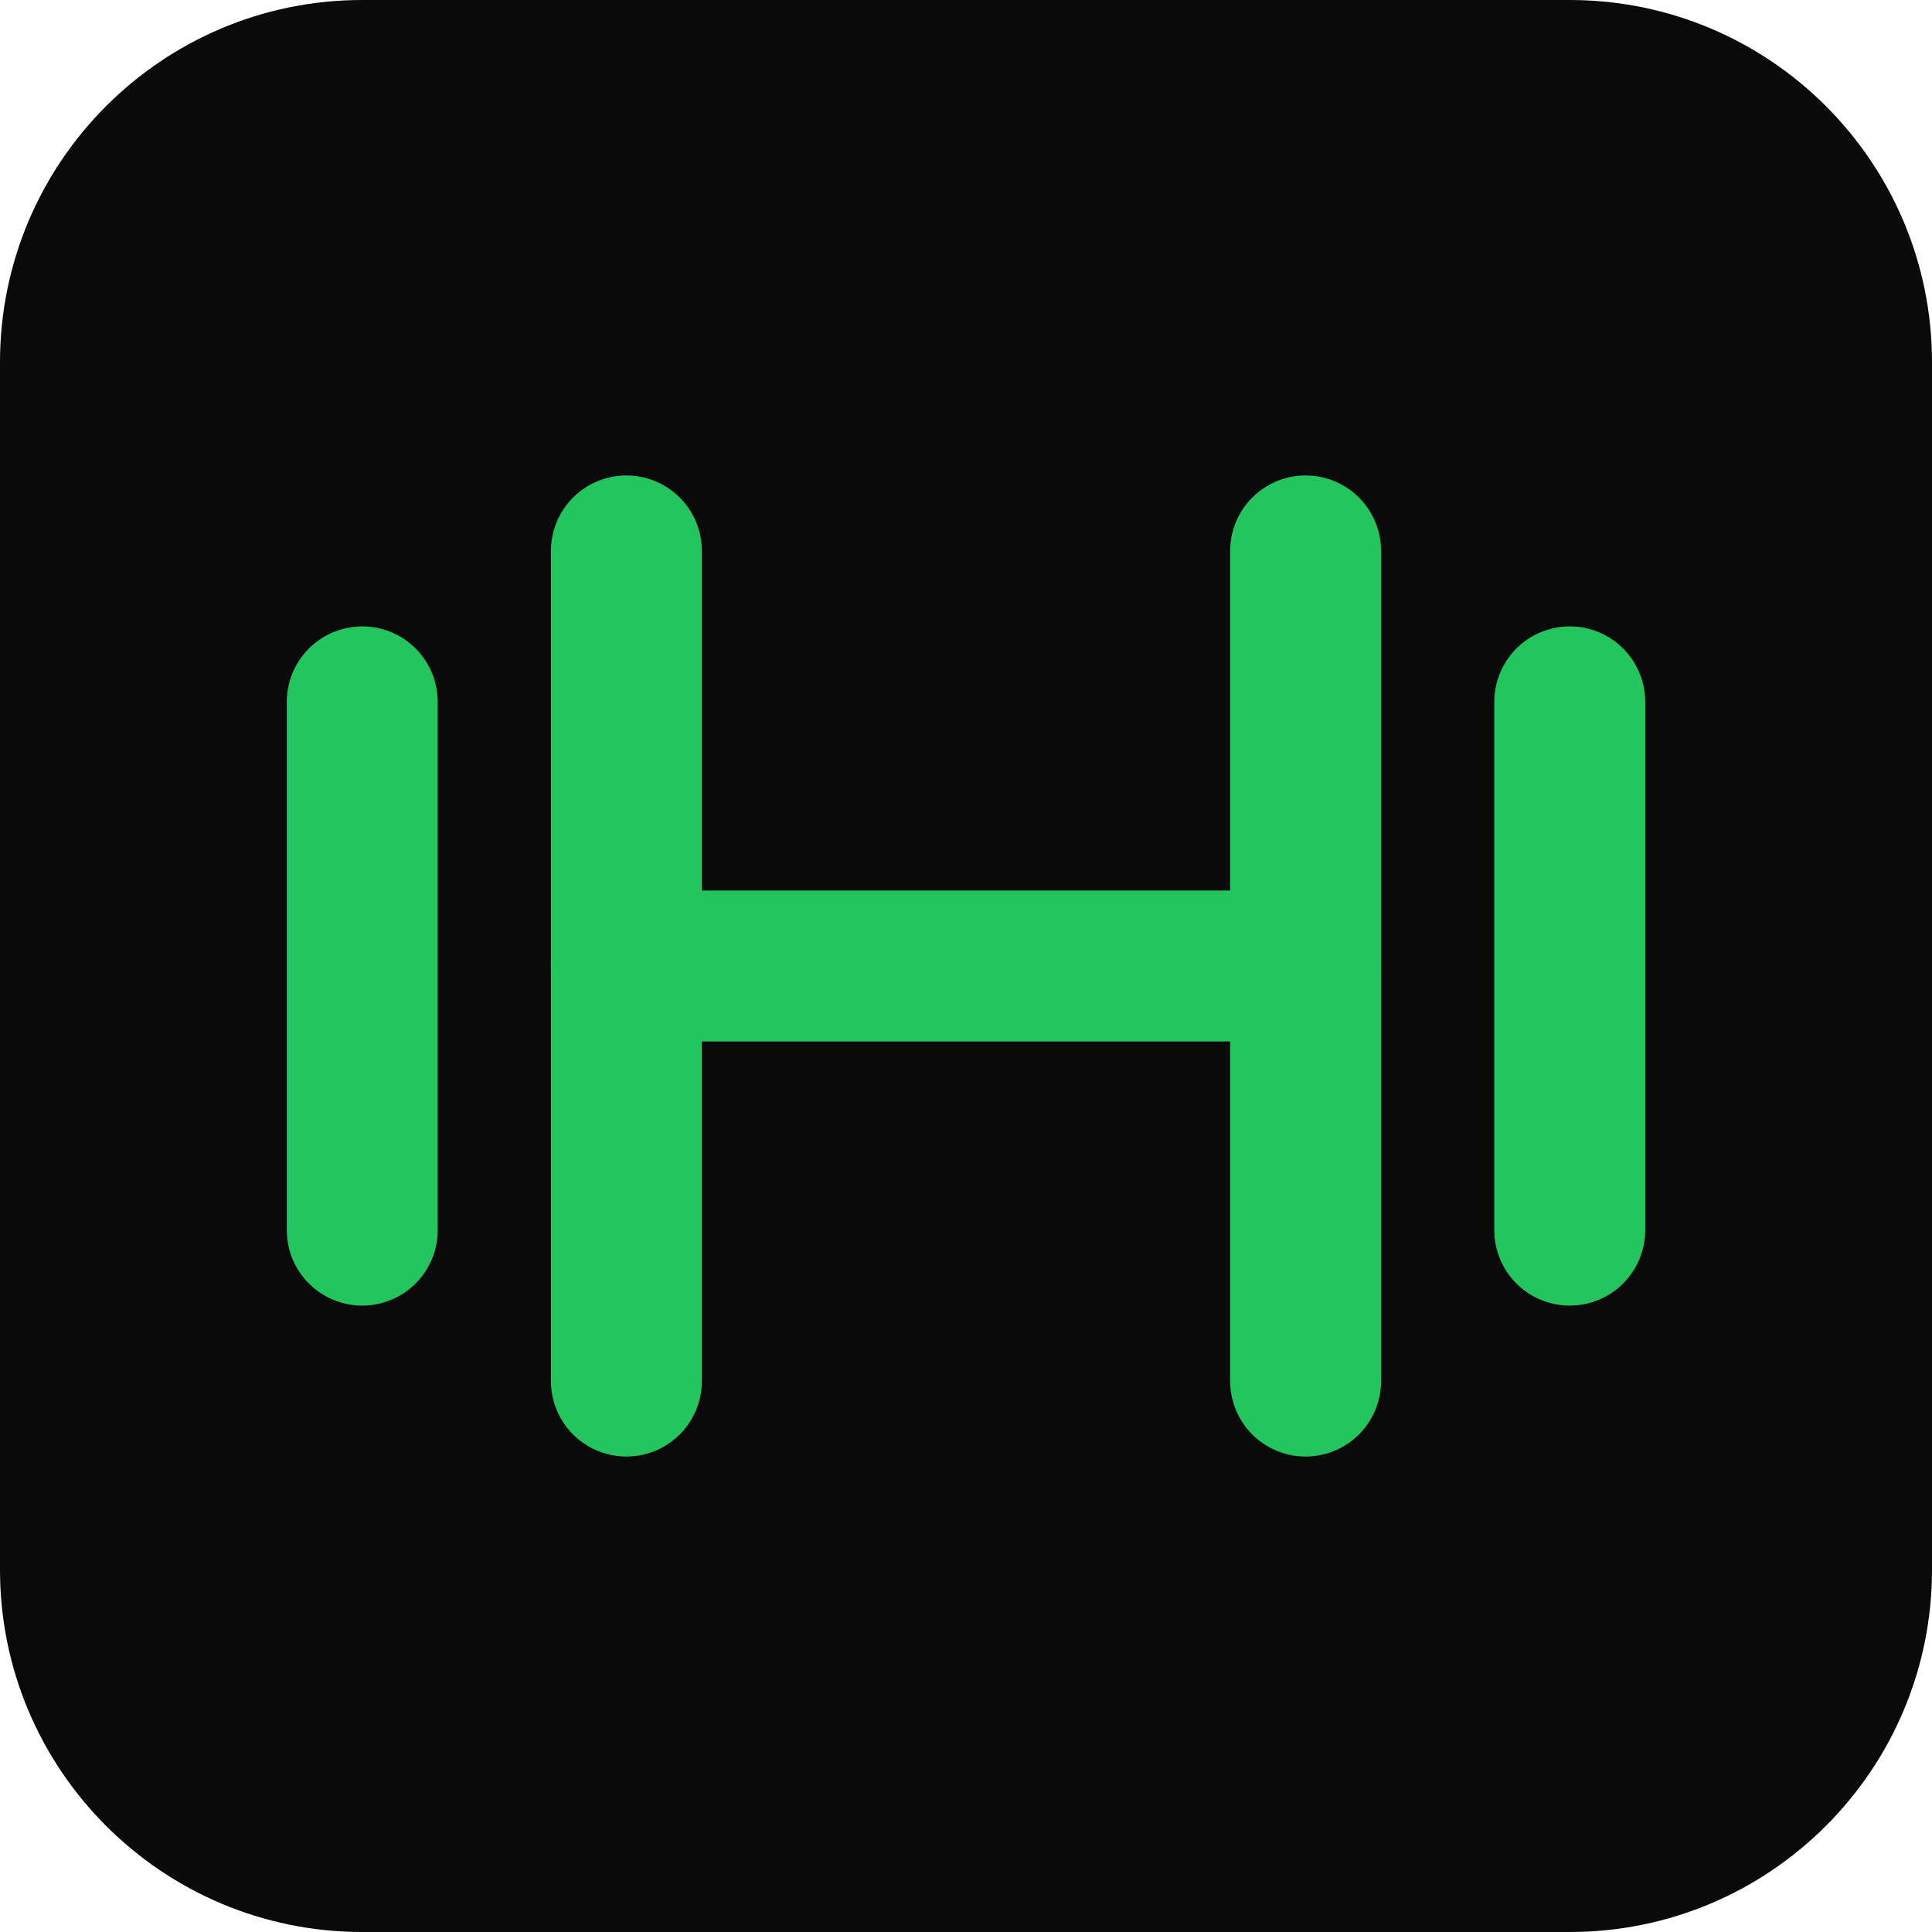
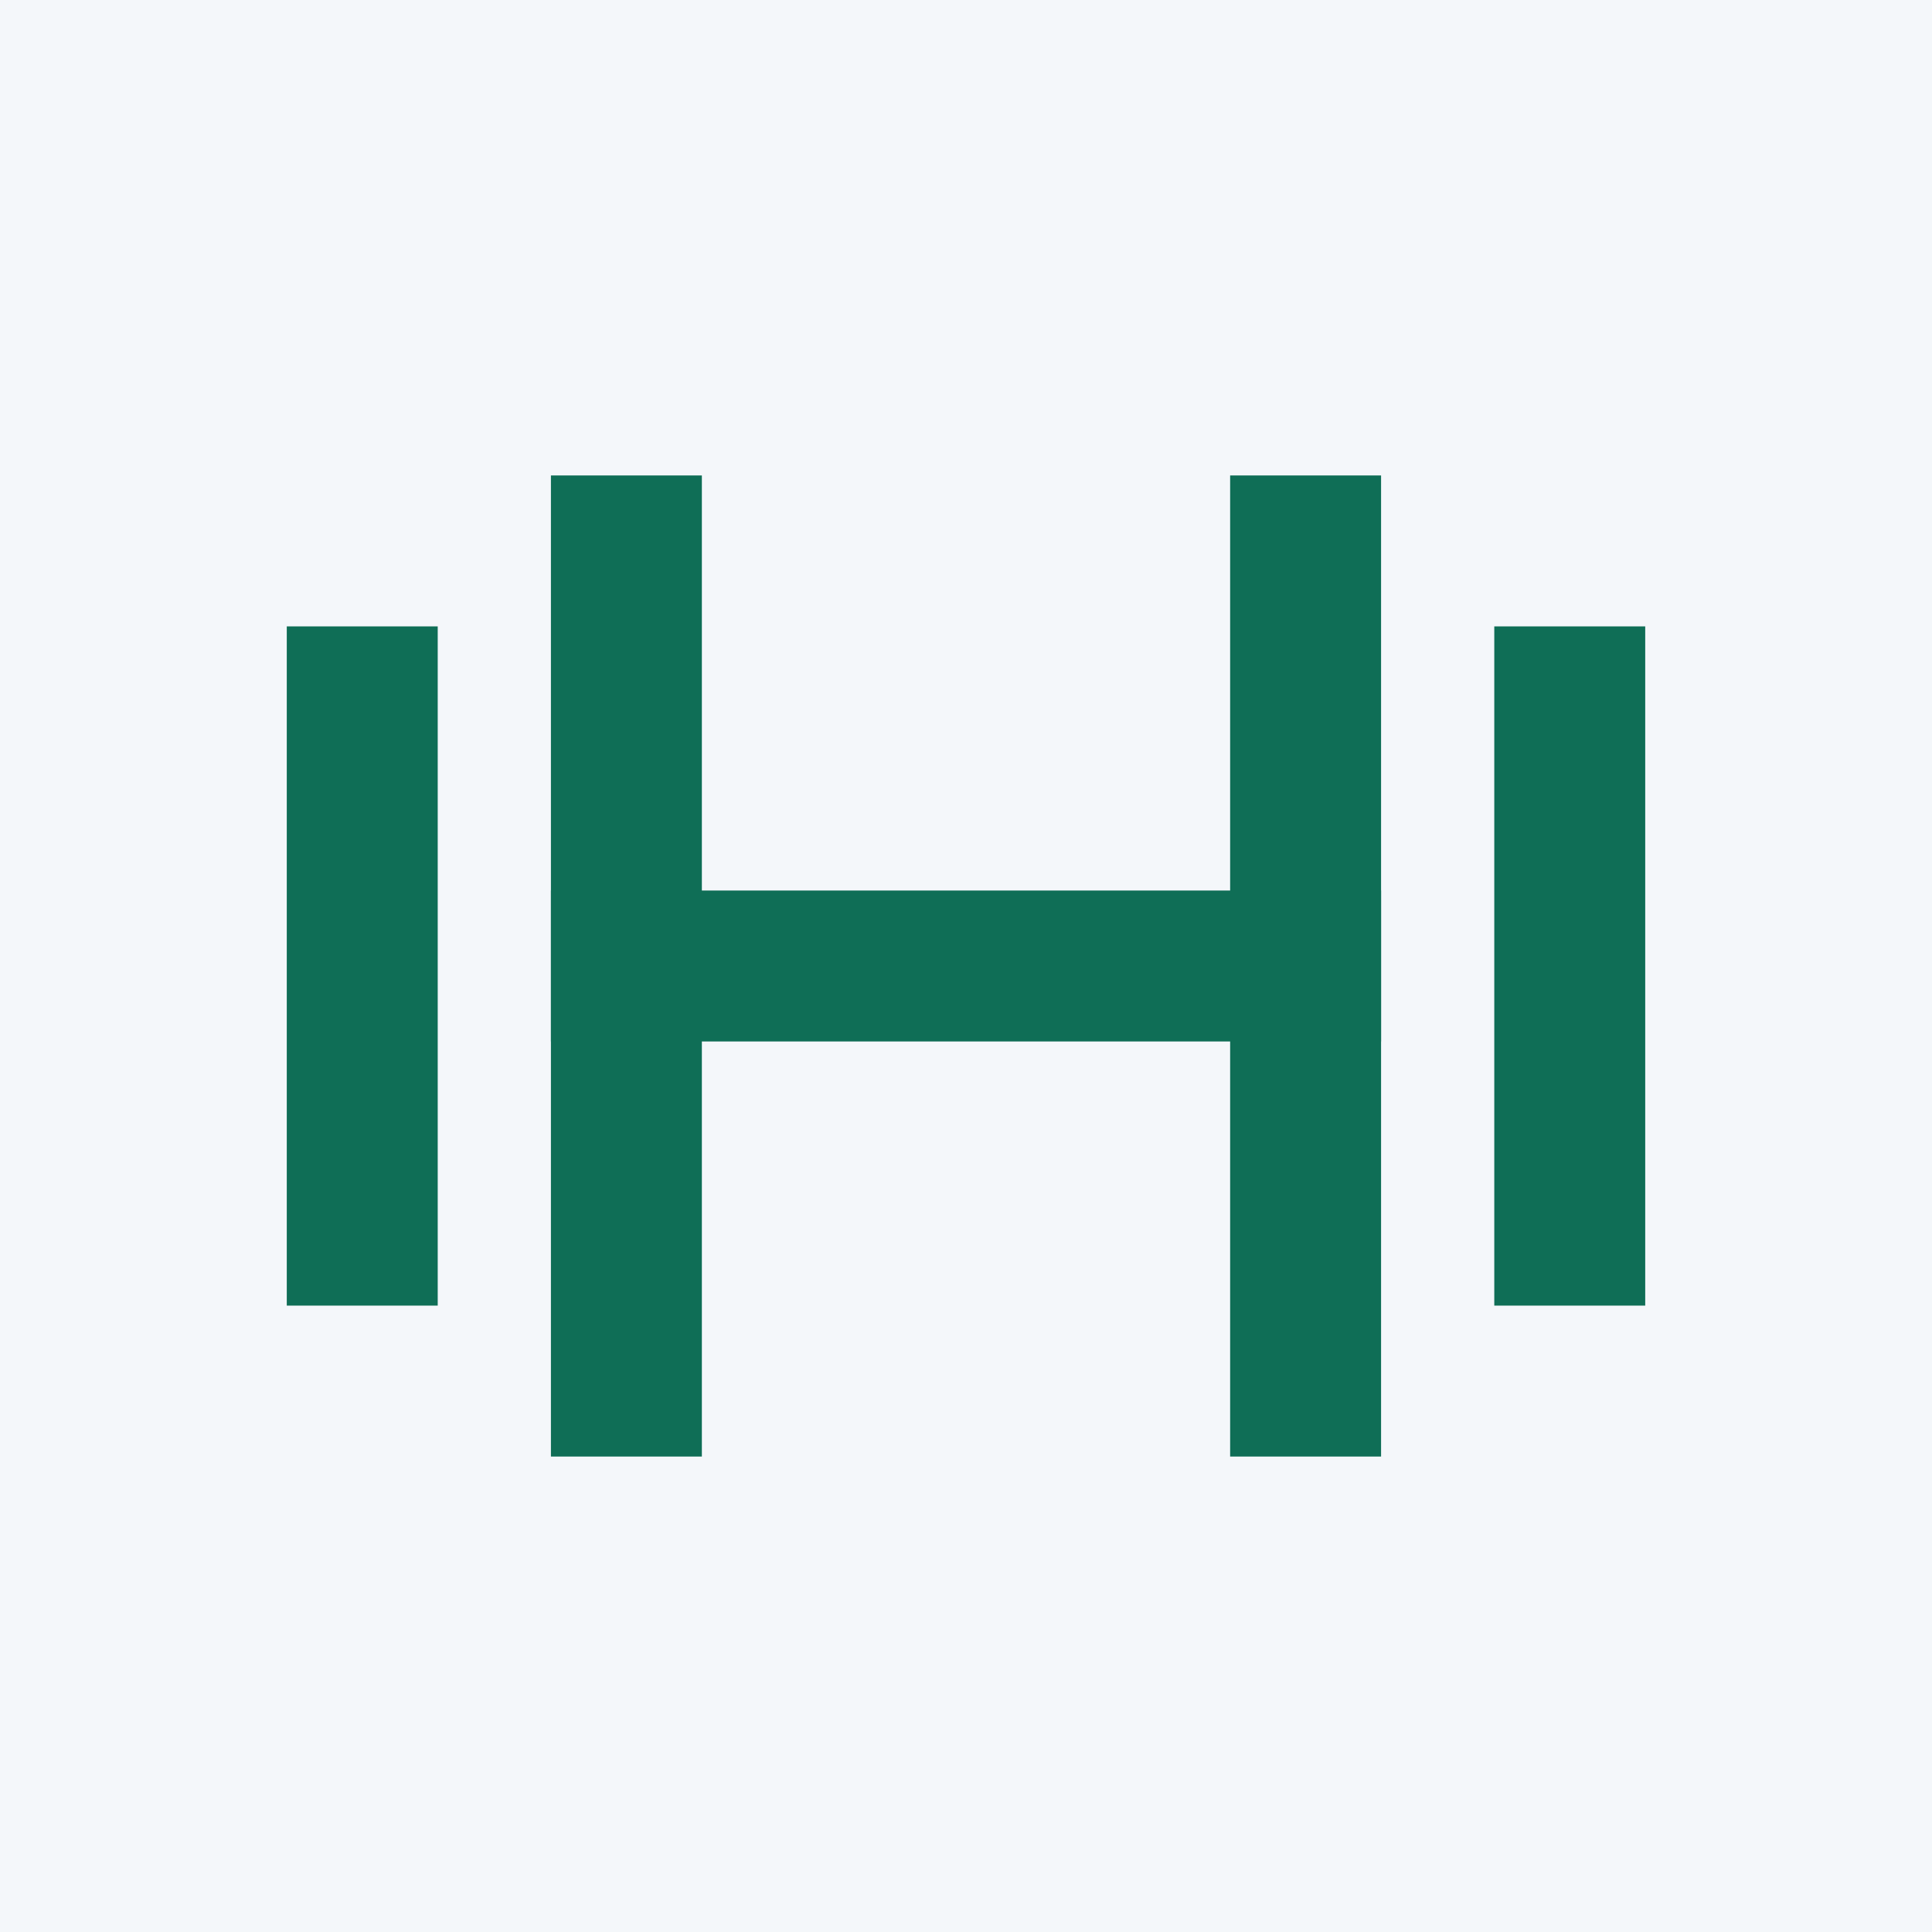
<svg xmlns="http://www.w3.org/2000/svg" viewBox="0 0 512 512">
-   <rect width="512" height="512" rx="96" fill="#0a0a0a" />
-   <g stroke="#22c55e" stroke-width="40" stroke-linecap="round">
+   <rect width="512" height="512" fill="#F4F7FA" />
+   <g stroke="#0F6E56" stroke-width="40" stroke-linecap="square">
    <line x1="96" y1="186" x2="96" y2="326" />
    <line x1="166" y1="146" x2="166" y2="366" />
    <line x1="416" y1="186" x2="416" y2="326" />
    <line x1="346" y1="146" x2="346" y2="366" />
    <line x1="166" y1="256" x2="346" y2="256" />
  </g>
</svg>
